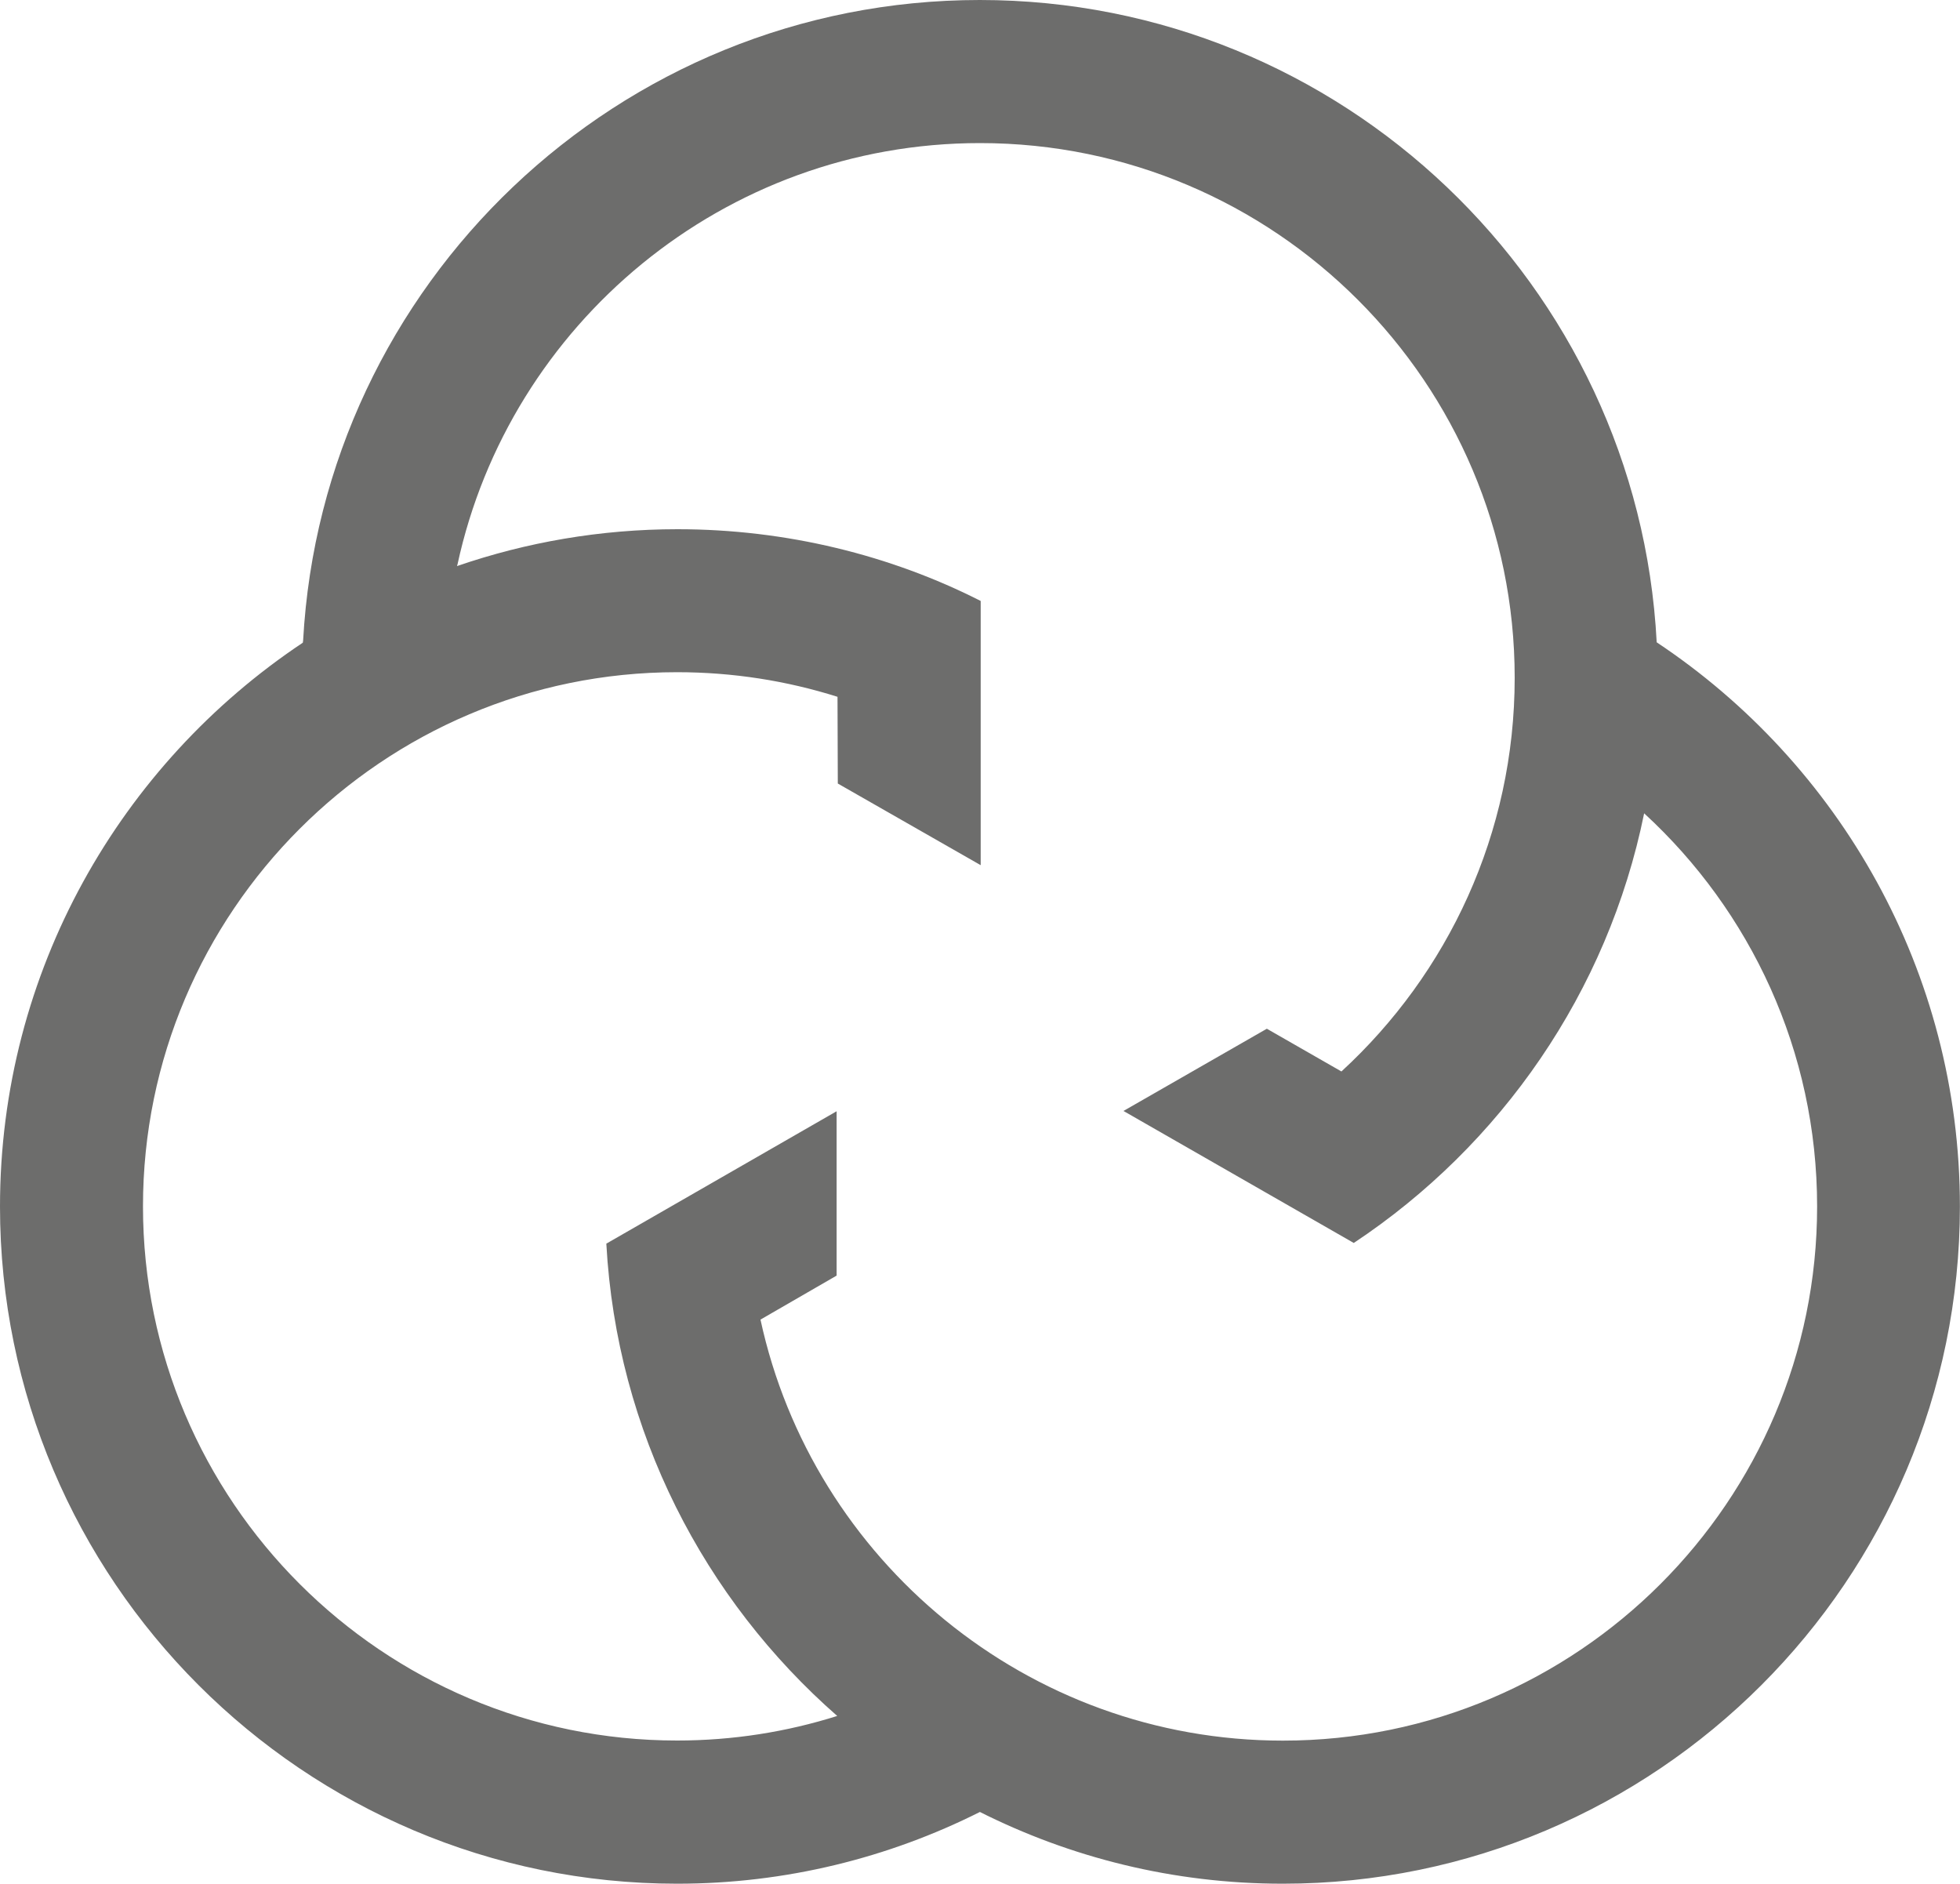
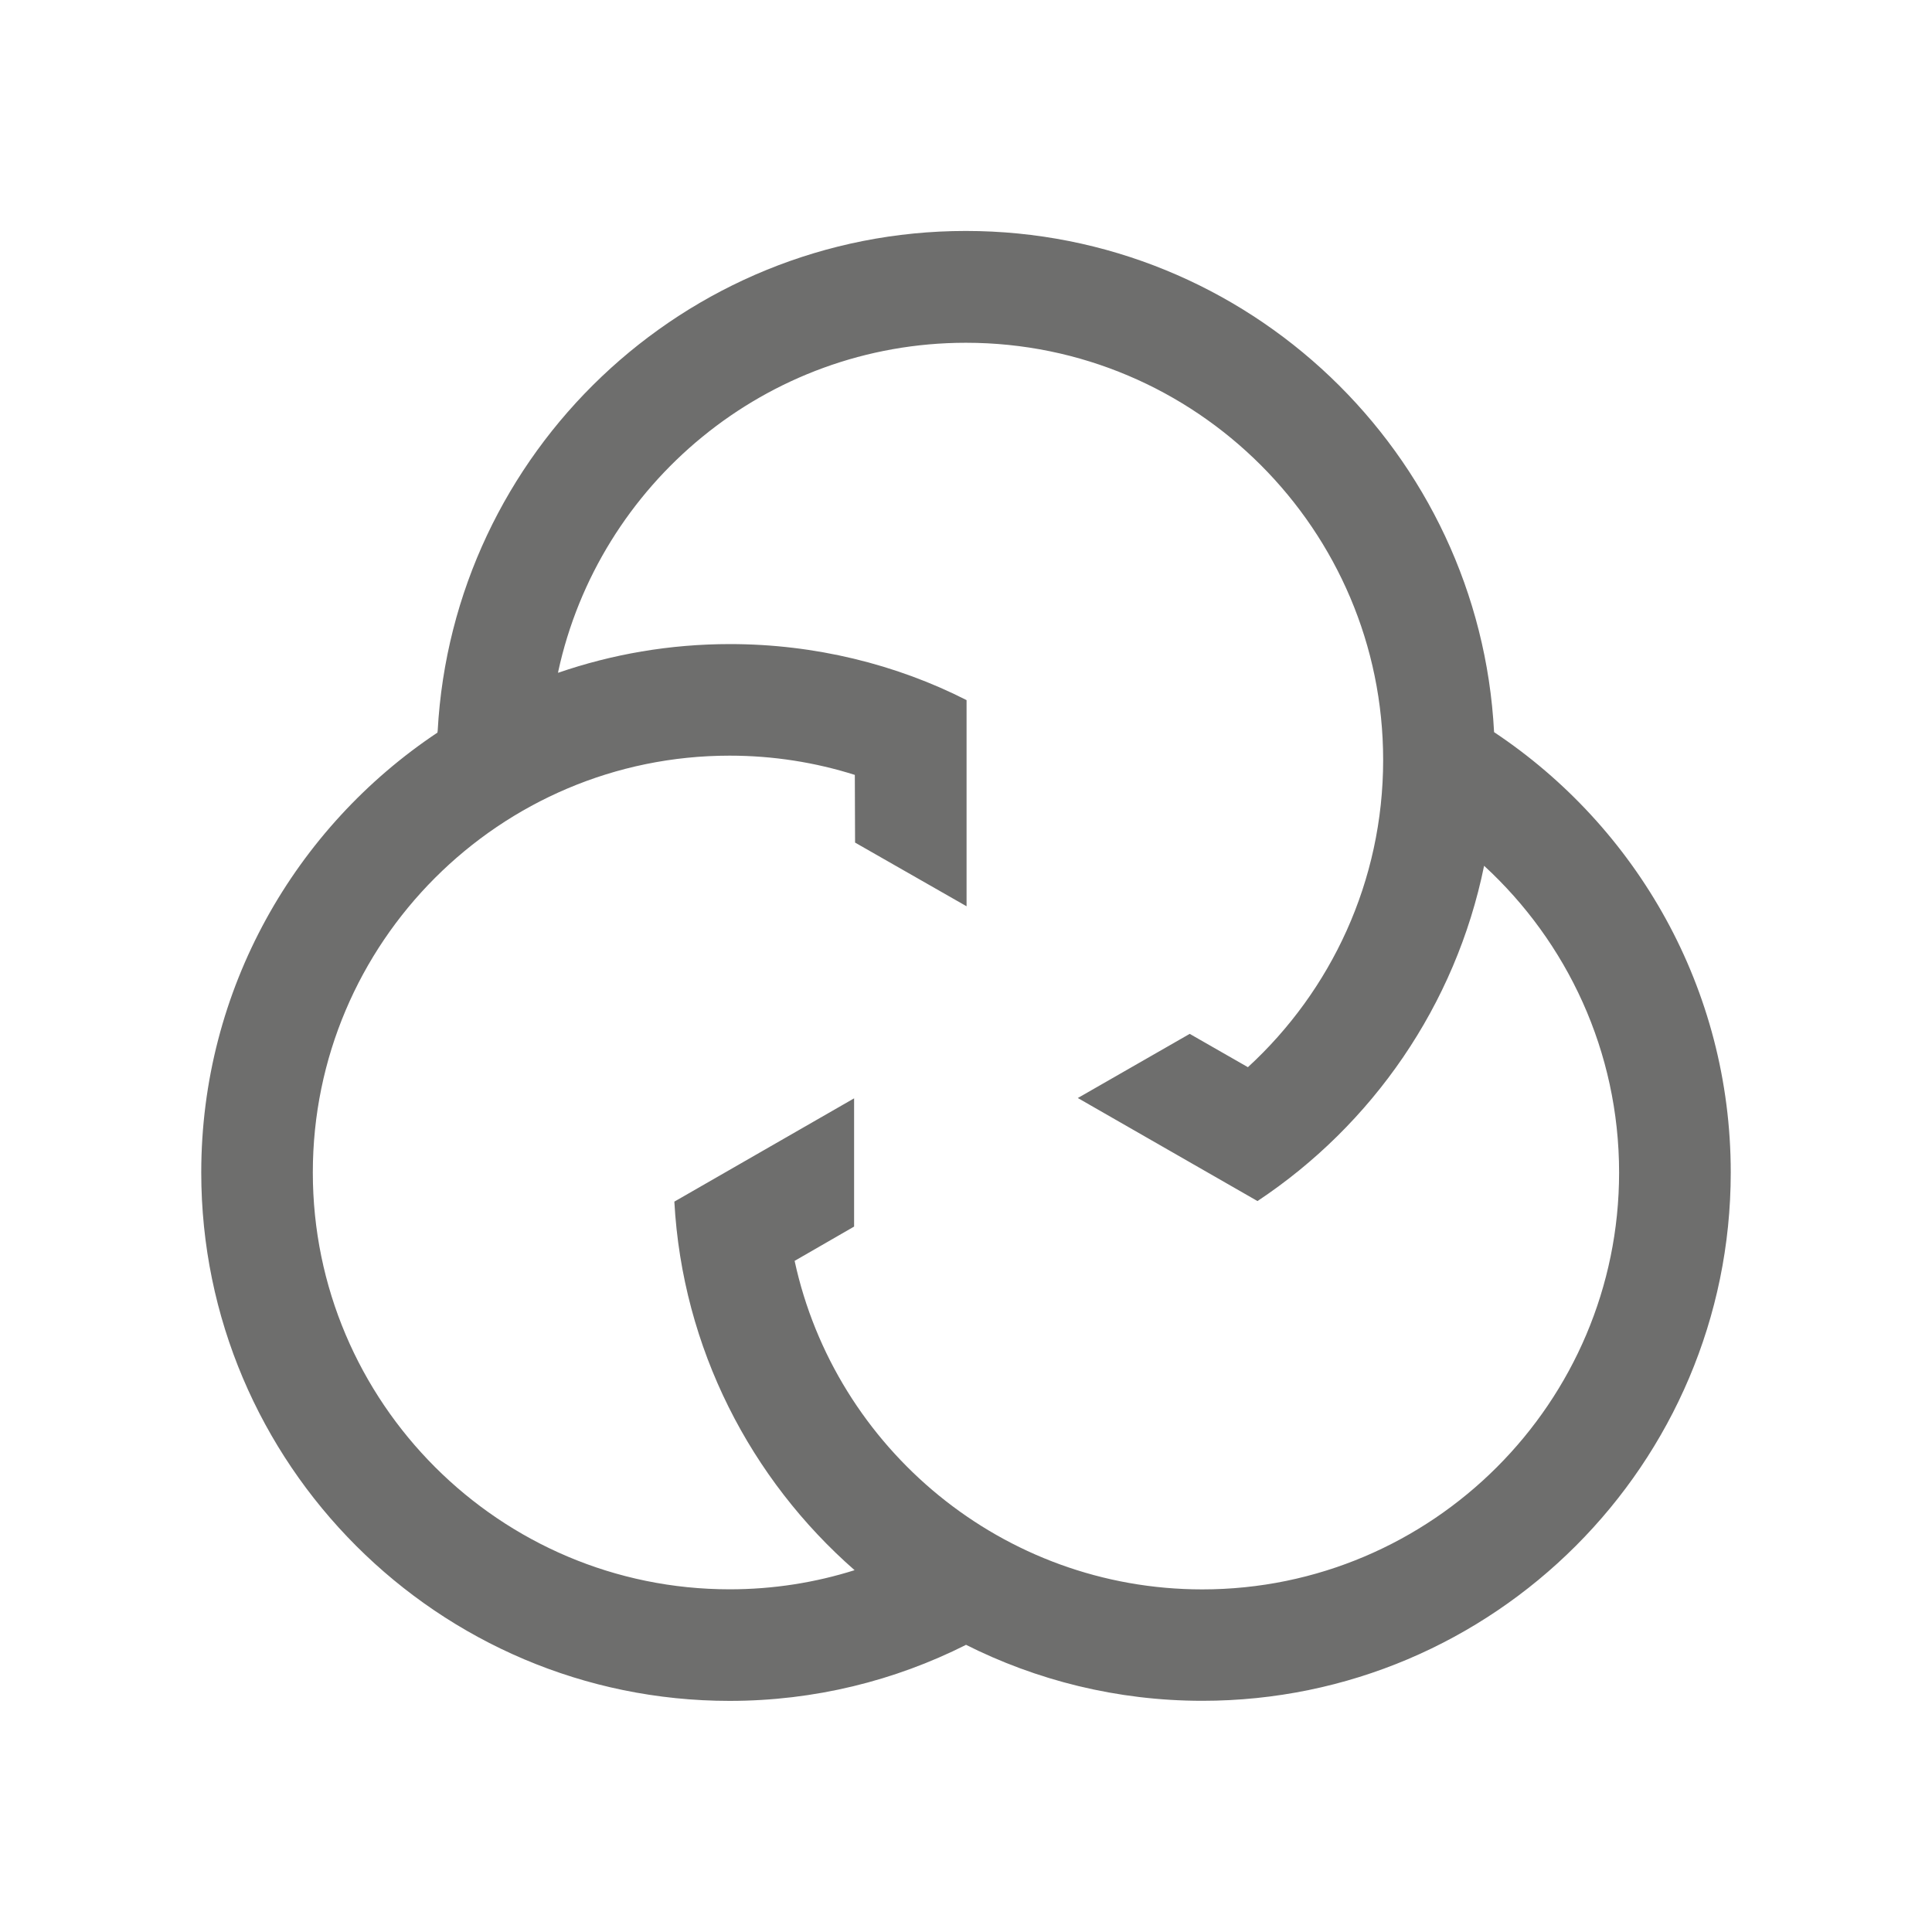
- <svg xmlns="http://www.w3.org/2000/svg" id="uuid-790fe307-7c27-462c-a31f-00ded3123282" data-name="Ebene_1" viewBox="0 0 20 19.22">
-   <path d="M3.09,6.558c-1.86,1.239-3.09,3.355-3.09,5.753,0,3.81,3.1,6.91,6.909,6.91,1.111,0,2.16-.265,3.09-.732l-.002-.001-.012-.006c.934.472,1.988.739,3.104.739,3.81,0,6.91-3.099,6.91-6.91,0-2.4-1.231-4.518-3.094-5.757-.189-3.646-3.215-6.554-6.907-6.554C6.312,0,3.291,2.899,3.093,6.537c0,0-.003.02-.003.02ZM4.668,5.761c.531-2.455,2.72-4.301,5.332-4.301,3.008,0,5.456,2.447,5.456,5.456,0,1.588-.682,3.019-1.768,4.017l-.761-.436-1.463.839,2.35,1.347c1.5-.996,2.592-2.56,2.963-4.384,1.085.997,1.765,2.426,1.765,4.012,0,3.005-2.445,5.45-5.451,5.45-2.61,0-4.8-1.843-5.331-4.296l.777-.449v-1.677l-2.35,1.351c.105,1.919.999,3.631,2.358,4.821l-.001-.002c-.517.163-1.065.251-1.635.251-3.005,0-5.45-2.445-5.45-5.45s2.445-5.451,5.45-5.451c.571,0,1.12.088,1.637.251l.003.885,1.458.833v-2.696c-.919-.467-1.984-.732-3.094-.732-.786,0-1.544.133-2.249.376,0,0,.003-.015.003-.015Z" fill="#6d6d6c" />
+ <svg xmlns="http://www.w3.org/2000/svg" id="uuid-2c60282f-e1ab-4854-9c76-bcdac97f43ab" data-name="Ebene_1" viewBox="0 0 24 24">
+   <rect width="24" height="24" fill="none" />
+   <path d="M5.435,9.1c-1.767,1.177-2.935,3.187-2.935,5.465,0,3.619,2.945,6.564,6.564,6.564,1.055,0,2.052-.251,2.936-.696l-.002-.001-.011-.006c.887.448,1.889.702,2.949.702,3.62,0,6.564-2.945,6.564-6.564,0-2.28-1.17-4.292-2.94-5.469-.18-3.464-3.054-6.226-6.562-6.226-3.502,0-6.373,2.754-6.561,6.21l-.003.019ZM6.934,8.344c.505-2.332,2.583-4.086,5.065-4.086,2.858,0,5.183,2.325,5.183,5.183,0,1.508-.648,2.868-1.68,3.816l-.723-.414-1.39.797,2.232,1.28c1.425-.946,2.462-2.432,2.815-4.165,1.03.947,1.677,2.305,1.677,3.811,0,2.855-2.323,5.178-5.178,5.178-2.479,0-4.56-1.751-5.064-4.081l.739-.426v-1.593l-2.233,1.283c.1,1.823.949,3.45,2.241,4.58l-.001-.002c-.491.155-1.012.238-1.553.238-2.855,0-5.178-2.323-5.178-5.178s2.322-5.178,5.178-5.178c.542,0,1.064.084,1.555.239l.003.841,1.385.791v-2.561c-.873-.444-1.884-.696-2.939-.696-.747,0-1.467.126-2.136.357,0,0,.003-.015.003-.015Z" fill="#6e6e6d" />
</svg>
